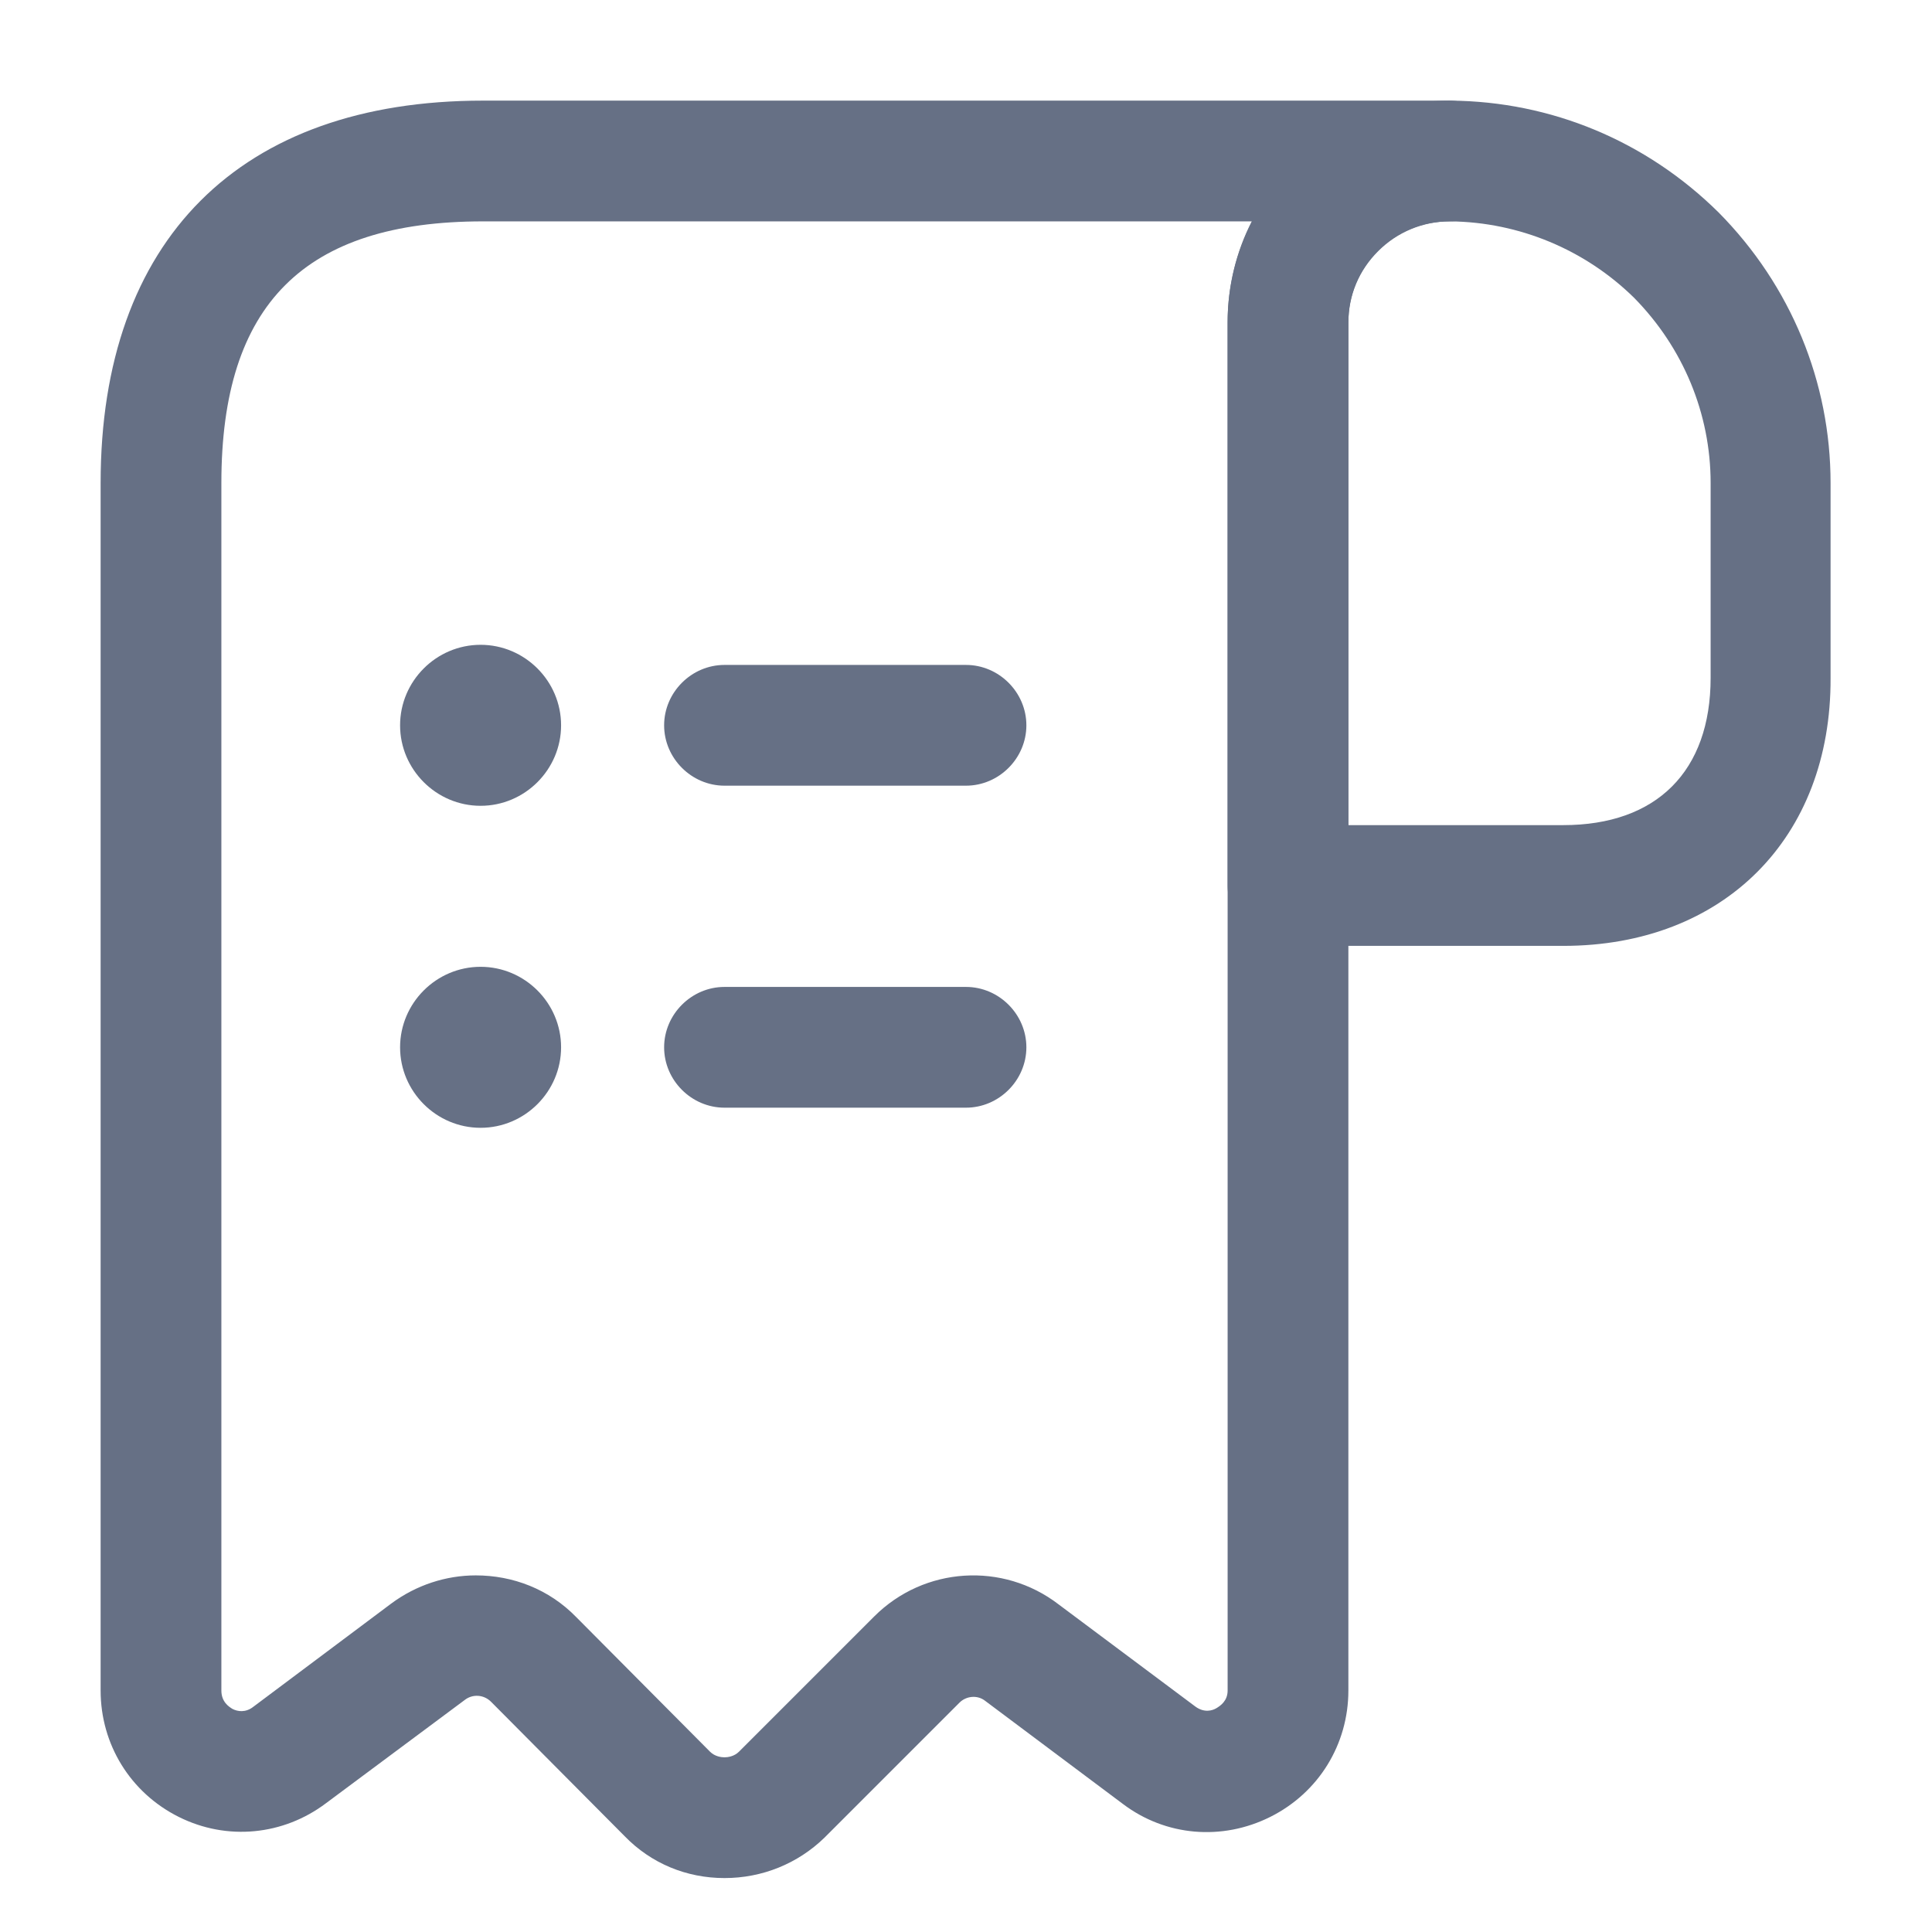
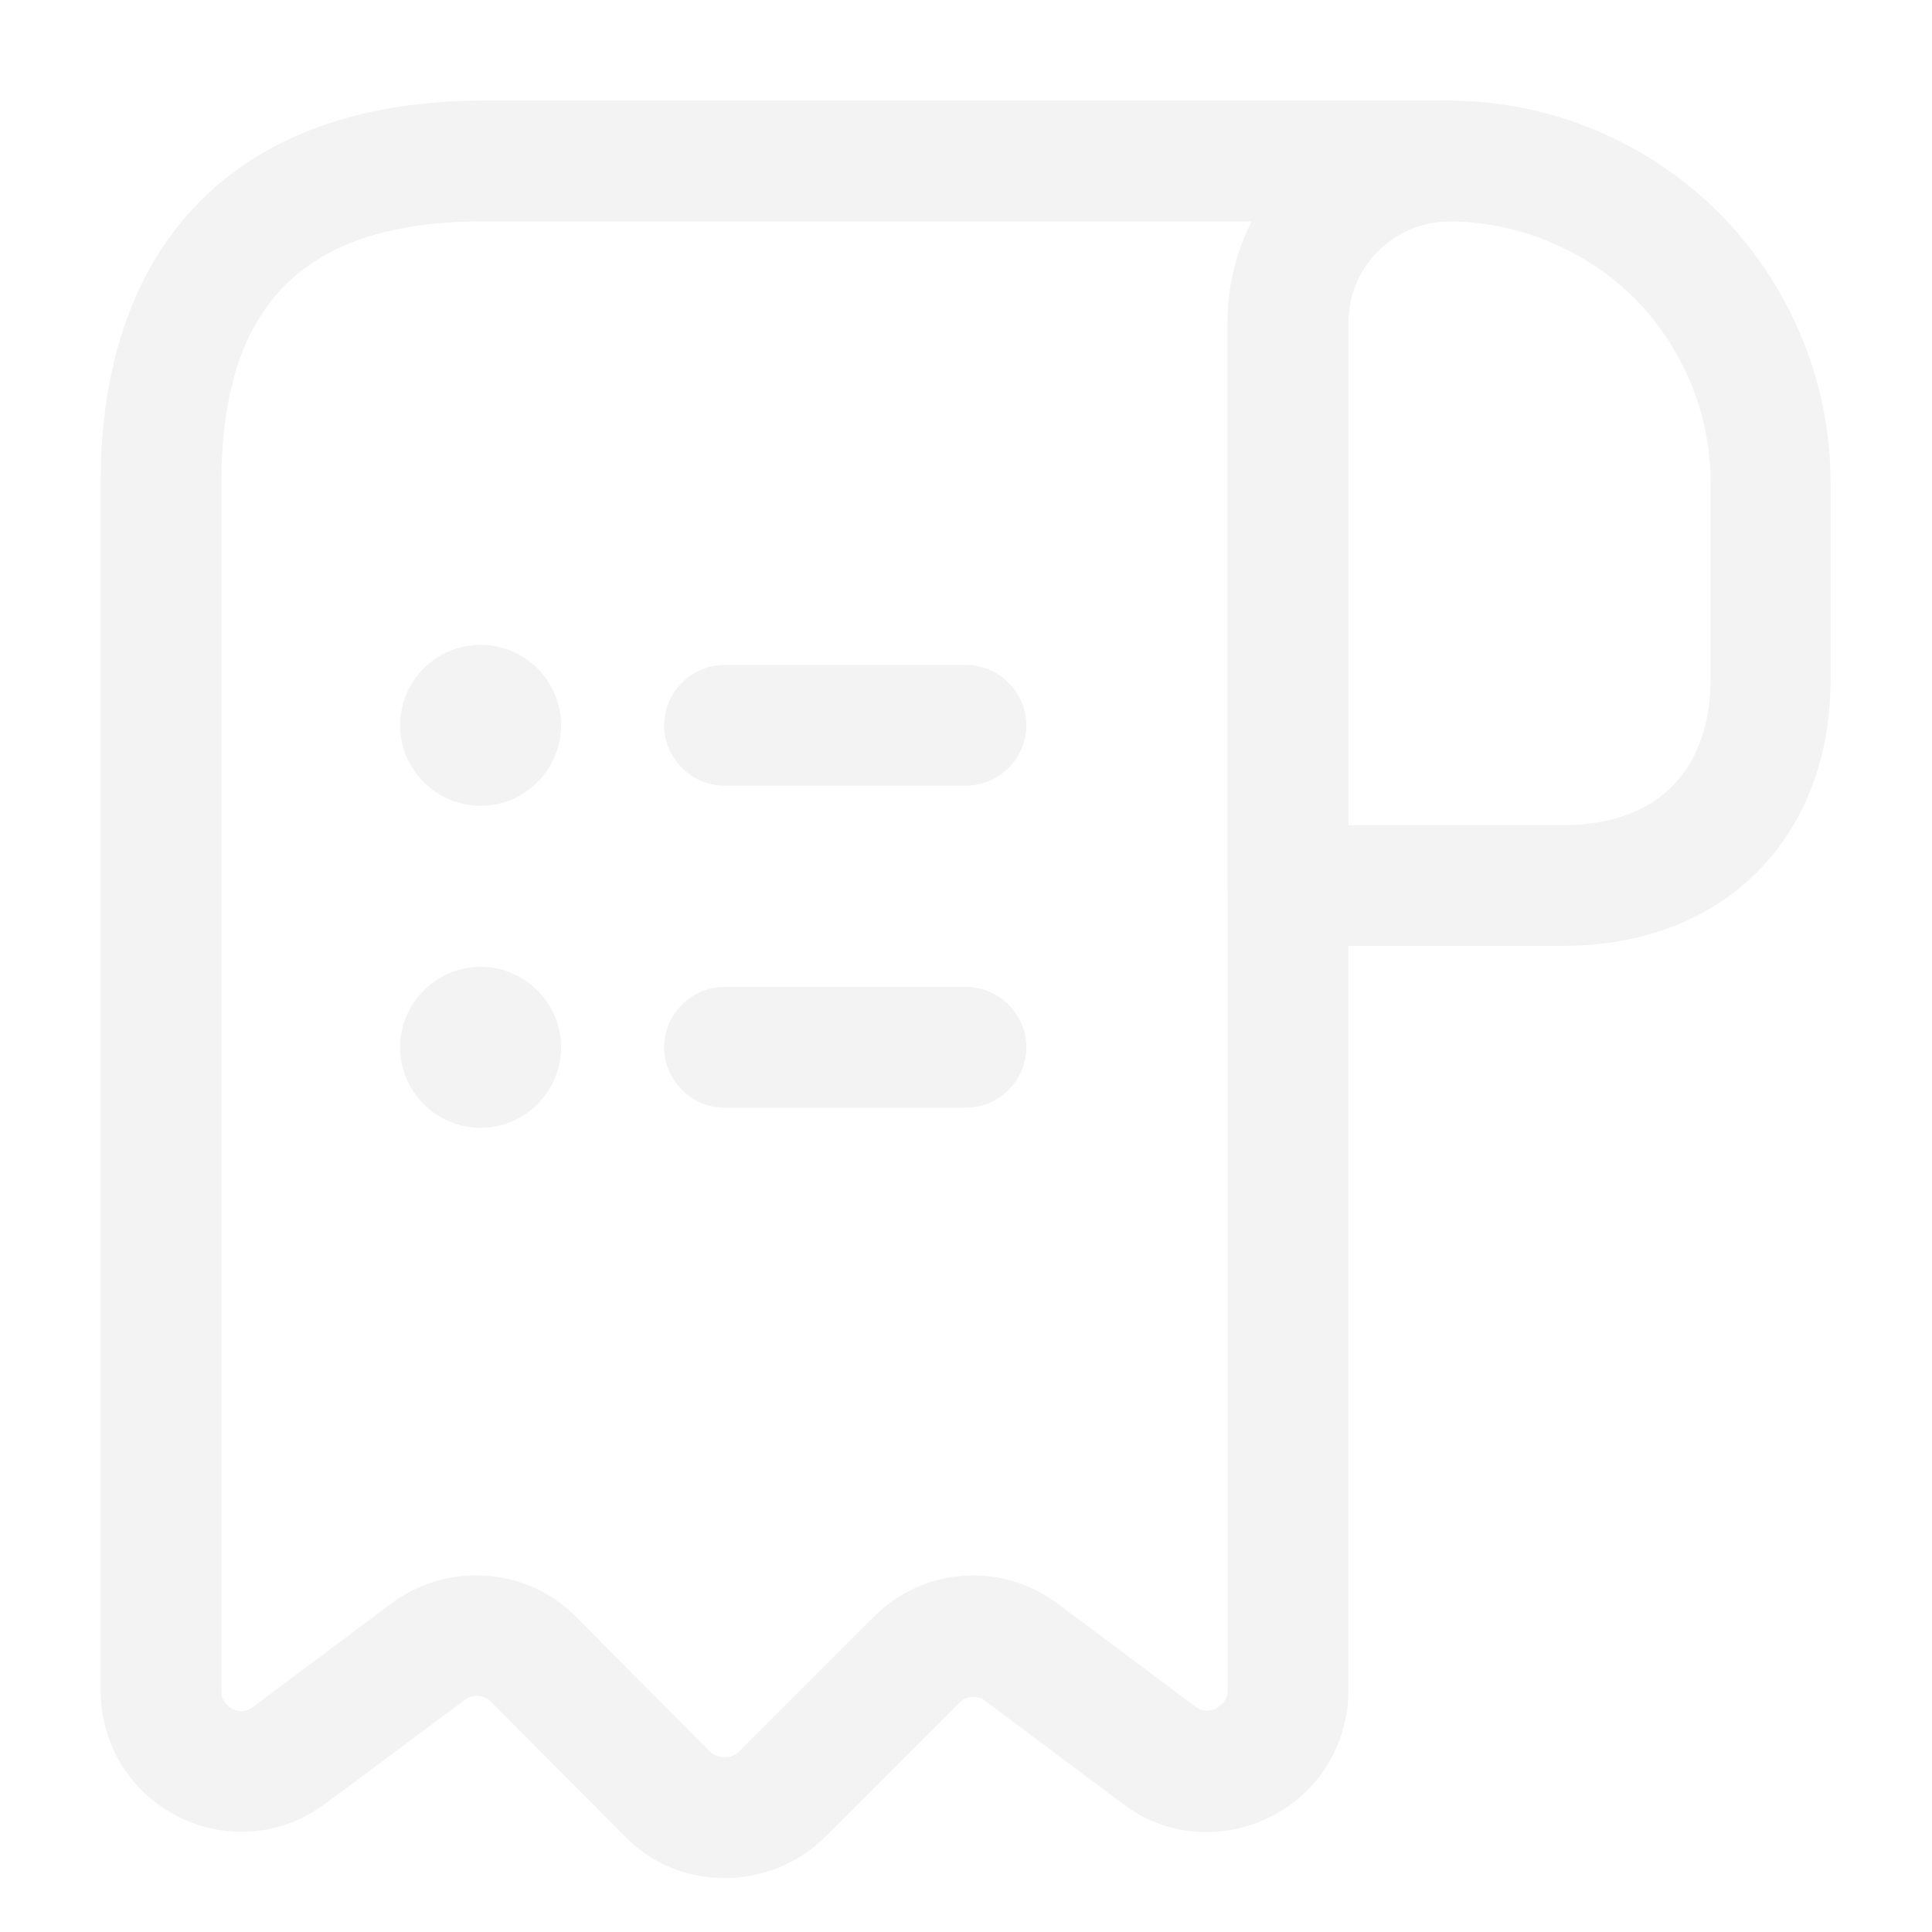
<svg xmlns="http://www.w3.org/2000/svg" width="24" height="24" viewBox="0 0 24 24" fill="none">
-   <path d="M19.42 11.75H16C15.59 11.75 15.25 11.41 15.25 11V4.01C15.25 3.27 15.54 2.58 16.06 2.06C16.58 1.54 17.27 1.25 18.01 1.25H18.02C19.27 1.26 20.45 1.75 21.35 2.64C22.25 3.55 22.74 4.75 22.74 6V8.42C22.75 10.41 21.41 11.75 19.42 11.75ZM16.75 10.25H19.42C20.58 10.25 21.25 9.58 21.25 8.42V6C21.25 5.14 20.91 4.32 20.3 3.7C19.69 3.1 18.87 2.76 18.02 2.75C18.02 2.75 18.02 2.75 18.01 2.75C17.68 2.75 17.36 2.88 17.12 3.12C16.88 3.36 16.75 3.67 16.75 4.01V10.25Z" fill="#667085" />
-   <path d="M9 23.33C8.53 23.33 8.09 23.15 7.76 22.81L6.1 21.14C6.01 21.05 5.87 21.04 5.77 21.12L4.05 22.4C3.52 22.8 2.82 22.87 2.22 22.57C1.62 22.27 1.25 21.67 1.25 21V6C1.25 2.98 2.98 1.25 6 1.25H18C18.41 1.25 18.75 1.59 18.75 2C18.75 2.41 18.41 2.75 18 2.75C17.31 2.75 16.75 3.31 16.75 4V21C16.75 21.67 16.38 22.27 15.78 22.57C15.18 22.87 14.48 22.81 13.95 22.41L12.24 21.13C12.14 21.05 12 21.07 11.92 21.15L10.24 22.83C9.91 23.15 9.47 23.33 9 23.33ZM5.91 19.57C6.37 19.57 6.82 19.74 7.16 20.09L8.82 21.76C8.88 21.82 8.96 21.83 9 21.83C9.04 21.83 9.12 21.82 9.18 21.76L10.86 20.08C11.48 19.46 12.46 19.4 13.15 19.93L14.85 21.2C14.96 21.28 15.06 21.25 15.11 21.22C15.16 21.19 15.25 21.13 15.25 21V4C15.25 3.55 15.36 3.12 15.55 2.75H6C3.78 2.75 2.75 3.78 2.75 6V21C2.75 21.14 2.84 21.2 2.89 21.23C2.95 21.26 3.05 21.28 3.15 21.2L4.86 19.92C5.17 19.69 5.54 19.57 5.91 19.57Z" fill="#667085" />
-   <path d="M12 13.76H9C8.59 13.76 8.25 13.42 8.25 13.01C8.25 12.6 8.59 12.26 9 12.26H12C12.41 12.26 12.75 12.6 12.75 13.01C12.75 13.42 12.41 13.76 12 13.76Z" fill="#667085" />
-   <path d="M12 9.76H9C8.59 9.76 8.25 9.42 8.25 9.01C8.25 8.6 8.59 8.26 9 8.26H12C12.41 8.26 12.75 8.6 12.75 9.01C12.75 9.42 12.41 9.76 12 9.76Z" fill="#667085" />
-   <path d="M5.97 10.01C5.42 10.01 4.97 9.56 4.97 9.01C4.97 8.46 5.42 8.01 5.97 8.01C6.52 8.01 6.97 8.46 6.97 9.01C6.97 9.56 6.52 10.01 5.97 10.01Z" fill="#667085" />
-   <path d="M5.97 14.01C5.42 14.01 4.97 13.56 4.97 13.01C4.97 12.46 5.42 12.01 5.97 12.01C6.52 12.01 6.97 12.46 6.97 13.01C6.97 13.56 6.52 14.01 5.97 14.01Z" fill="#667085" />
+   <path d="M19.42 11.75H16C15.59 11.75 15.25 11.41 15.25 11V4.01C15.25 3.27 15.54 2.58 16.06 2.06C16.58 1.54 17.27 1.25 18.01 1.25H18.02C19.27 1.26 20.45 1.75 21.35 2.64C22.25 3.55 22.74 4.75 22.74 6V8.42C22.75 10.41 21.41 11.75 19.42 11.75ZM16.75 10.25H19.42C20.58 10.25 21.25 9.58 21.25 8.42V6C21.25 5.14 20.91 4.32 20.3 3.7C19.69 3.1 18.87 2.76 18.02 2.75C18.02 2.75 18.02 2.75 18.01 2.75C17.68 2.75 17.36 2.88 17.12 3.12C16.88 3.36 16.75 3.67 16.75 4.01V10.25Z" fill="#f3f3f3" />
+   <path d="M9 23.33C8.53 23.33 8.09 23.15 7.76 22.81L6.1 21.14C6.01 21.05 5.87 21.04 5.77 21.12L4.05 22.4C3.52 22.8 2.82 22.87 2.22 22.57C1.62 22.27 1.25 21.67 1.25 21V6C1.25 2.98 2.98 1.25 6 1.25H18C18.41 1.25 18.75 1.59 18.75 2C18.75 2.41 18.41 2.75 18 2.75C17.31 2.75 16.75 3.31 16.75 4V21C16.75 21.67 16.38 22.27 15.78 22.57C15.18 22.87 14.48 22.81 13.95 22.41L12.24 21.13C12.14 21.05 12 21.07 11.92 21.15L10.24 22.83C9.91 23.15 9.47 23.33 9 23.33ZM5.91 19.57C6.37 19.57 6.82 19.74 7.16 20.09L8.82 21.76C8.88 21.82 8.96 21.83 9 21.83C9.04 21.83 9.12 21.82 9.18 21.76L10.86 20.08C11.48 19.46 12.46 19.4 13.15 19.93L14.85 21.2C14.96 21.28 15.06 21.25 15.11 21.22C15.16 21.19 15.25 21.13 15.25 21V4C15.25 3.55 15.36 3.12 15.55 2.75H6C3.78 2.75 2.75 3.78 2.75 6V21C2.75 21.14 2.84 21.2 2.89 21.23C2.95 21.26 3.05 21.28 3.15 21.2L4.86 19.92C5.17 19.69 5.54 19.57 5.91 19.57Z" fill="#f3f3f3" />
+   <path d="M12 13.76H9C8.59 13.76 8.25 13.42 8.25 13.01C8.25 12.6 8.59 12.26 9 12.26H12C12.41 12.26 12.75 12.6 12.75 13.01C12.75 13.42 12.41 13.76 12 13.76Z" fill="#f3f3f3" />
+   <path d="M12 9.76H9C8.59 9.76 8.25 9.42 8.25 9.01C8.25 8.6 8.59 8.26 9 8.26H12C12.41 8.26 12.75 8.6 12.75 9.01C12.75 9.42 12.41 9.76 12 9.76Z" fill="#f3f3f3" />
+   <path d="M5.97 10.01C5.42 10.01 4.97 9.56 4.97 9.01C4.97 8.46 5.42 8.01 5.97 8.01C6.52 8.01 6.97 8.46 6.97 9.01C6.97 9.56 6.52 10.01 5.97 10.01Z" fill="#f3f3f3" />
+   <path d="M5.97 14.01C5.42 14.01 4.97 13.56 4.97 13.01C4.97 12.46 5.42 12.01 5.97 12.01C6.52 12.01 6.97 12.46 6.97 13.01C6.97 13.56 6.52 14.01 5.97 14.01Z" fill="#f3f3f3" />
</svg>
